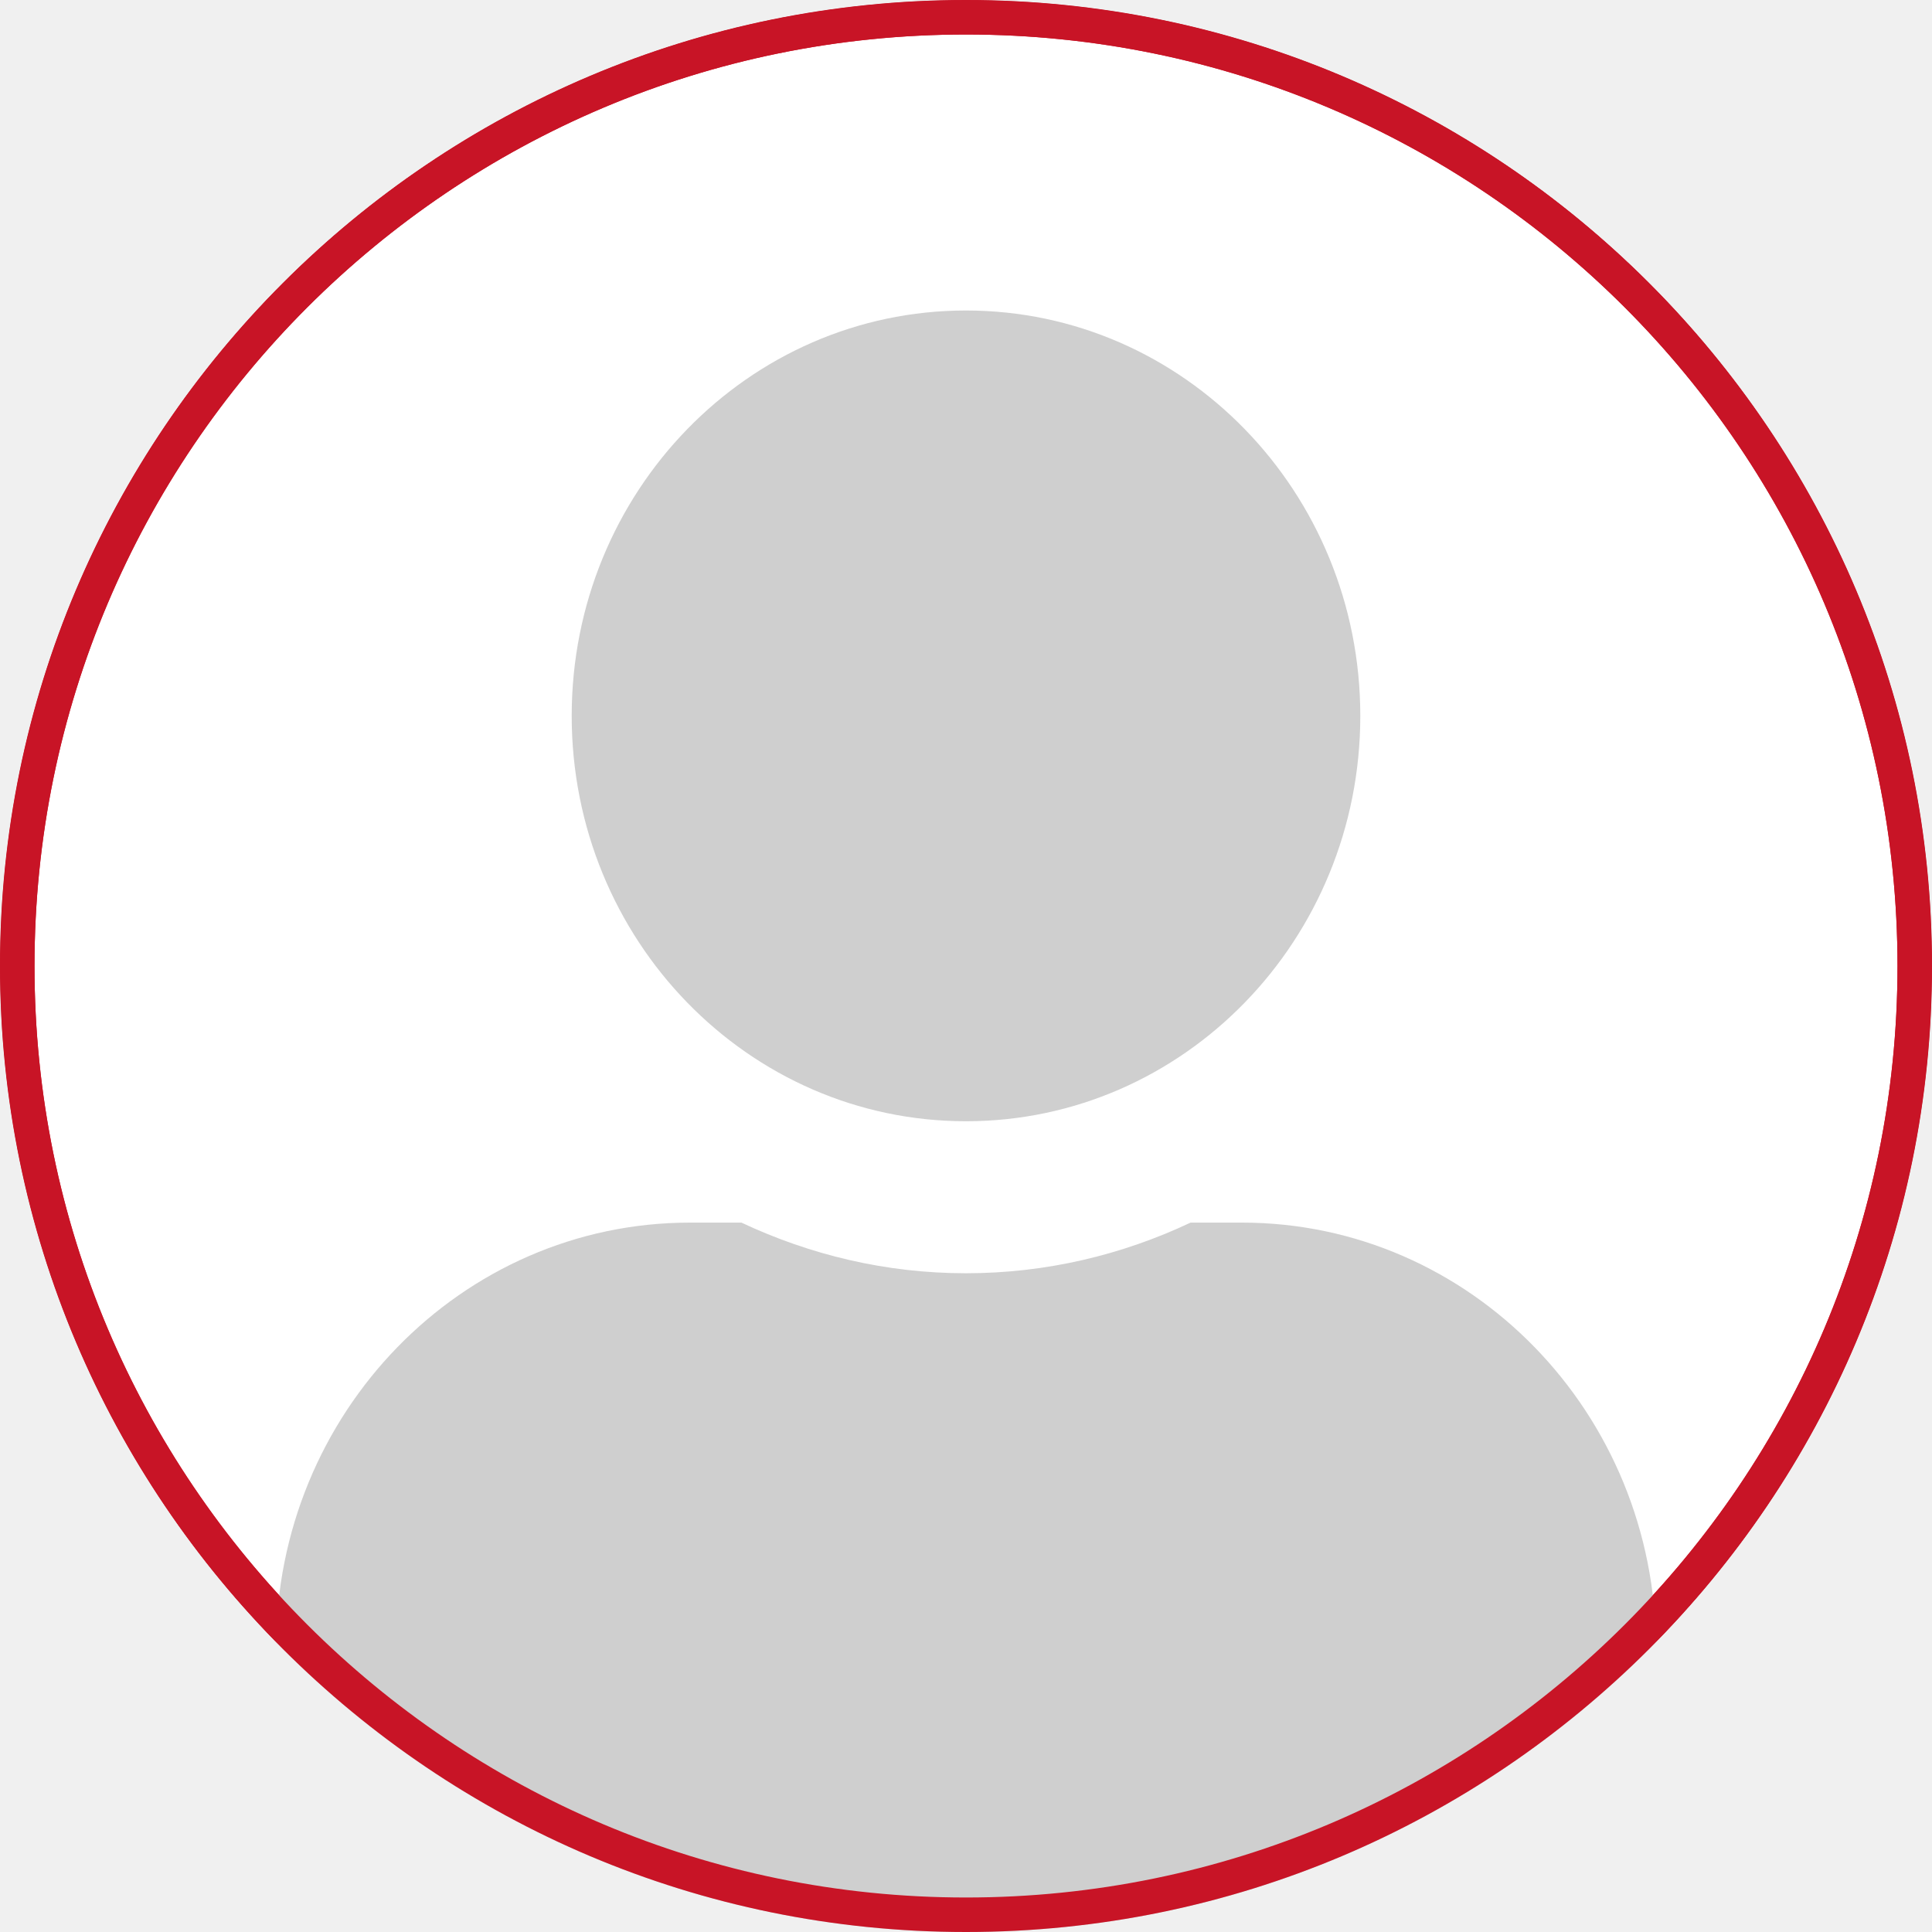
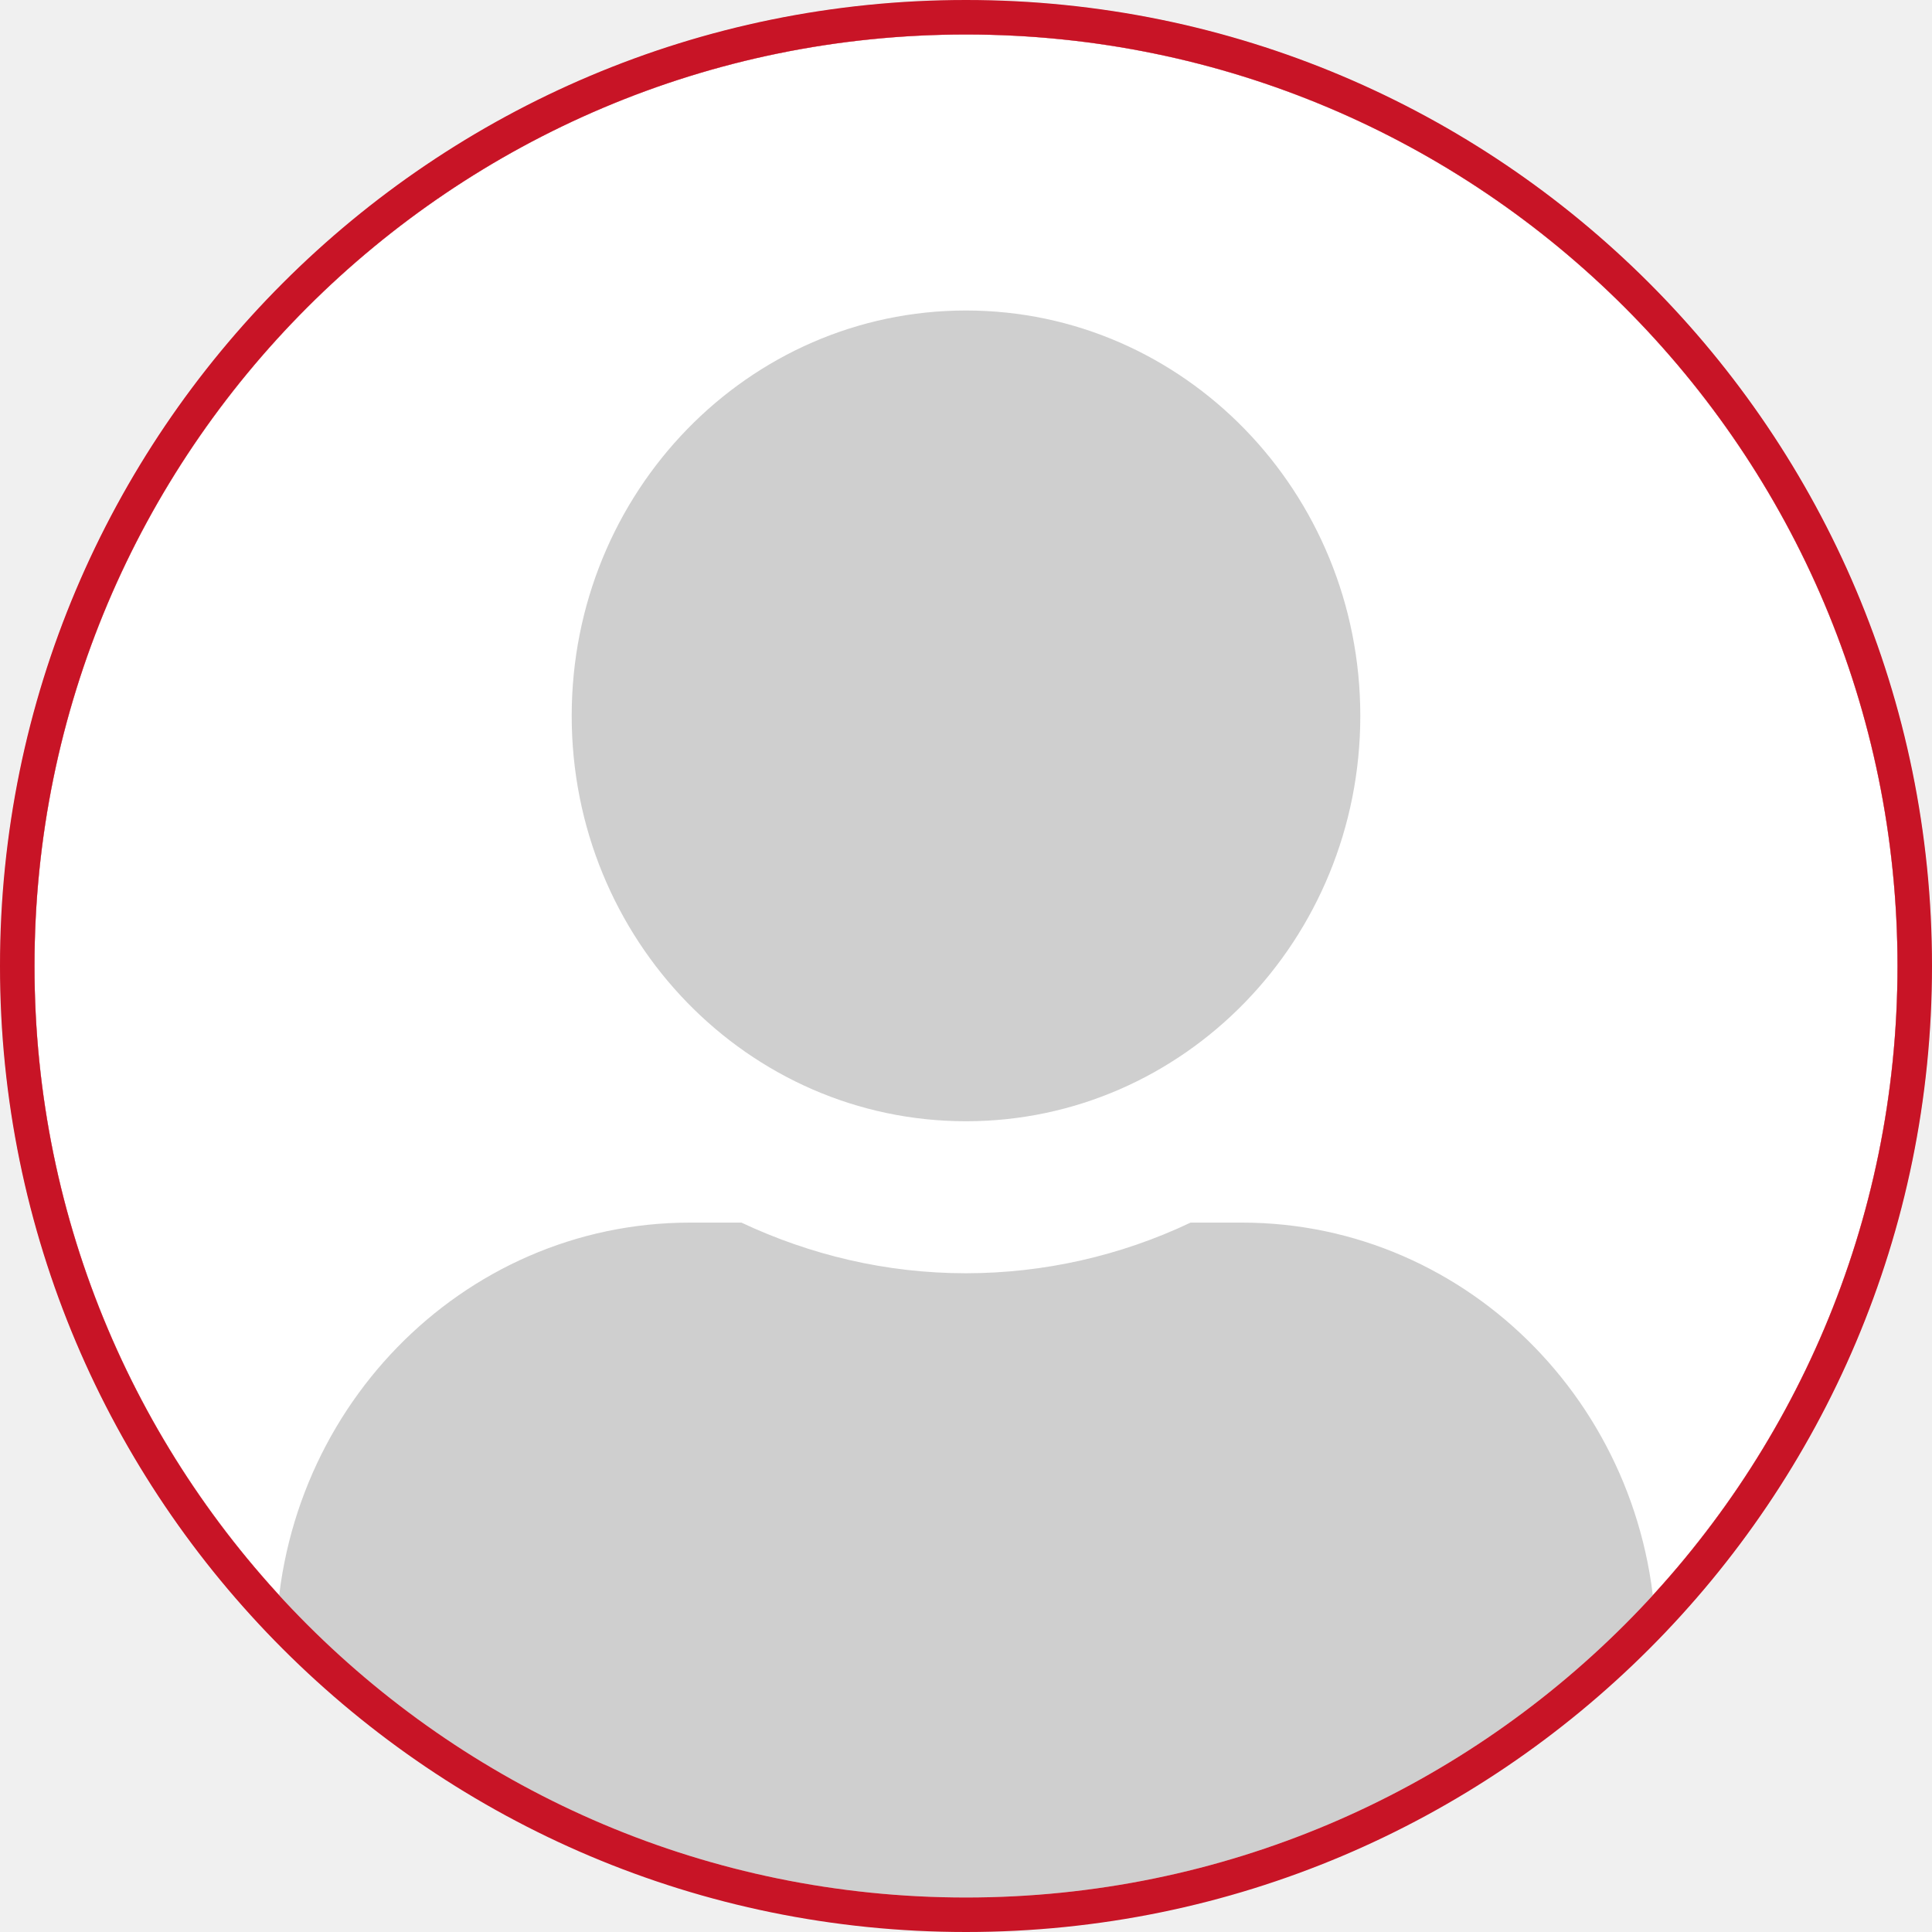
- <svg xmlns="http://www.w3.org/2000/svg" width="56" height="56" viewBox="0 0 56 56" fill="none">
-   <circle cx="28" cy="28" r="27.5" fill="white" stroke="#C81426" />
-   <mask id="mask0" mask-type="alpha" maskUnits="userSpaceOnUse" x="0" y="0" width="56" height="56">
-     <circle cx="28" cy="28" r="27.5" fill="white" stroke="#C81426" />
+ <svg xmlns="http://www.w3.org/2000/svg" width="56" height="56" fill="none" viewBox="0 0 56 56">
+   <circle cx="28" cy="28" r="27.5" fill="#fff" stroke="#C81426" />
+   <mask id="a" width="56" height="56" x="0" y="0" maskUnits="userSpaceOnUse">
+     <circle cx="28" cy="28" r="27.5" fill="#fff" stroke="#C81426" />
  </mask>
-   <g mask="url(#mask0)">
-     <path d="M28 32.5C34.312 32.5 39.429 27.24 39.429 20.75C39.429 14.26 34.312 9 28 9C21.688 9 16.571 14.26 16.571 20.75C16.571 27.24 21.688 32.5 28 32.5ZM36 35.438H34.509C32.527 36.374 30.321 36.906 28 36.906C25.679 36.906 23.482 36.374 21.491 35.438H20C13.375 35.438 8 40.964 8 47.775V51.594C8 54.026 9.92 56 12.286 56H43.714C46.08 56 48 54.026 48 51.594V47.775C48 40.964 42.625 35.438 36 35.438Z" fill="#CFCFCF" />
+   <g mask="url(#a)">
+     <path fill="#CFCFCF" d="M28 32.5c6.313 0 11.429-5.26 11.429-11.75S34.312 9 28 9c-6.313 0-11.429 5.26-11.429 11.75S21.687 32.5 28 32.5zm8 2.938h-1.491A15.203 15.203 0 0 1 28 36.906c-2.321 0-4.518-.532-6.509-1.468H20c-6.625 0-12 5.526-12 12.337v3.819C8 54.026 9.92 56 12.286 56h31.428C46.08 56 48 54.026 48 51.594v-3.819c0-6.811-5.375-12.337-12-12.337z" />
    <circle cx="28" cy="28" r="27.5" stroke="#C81426" />
  </g>
</svg>
